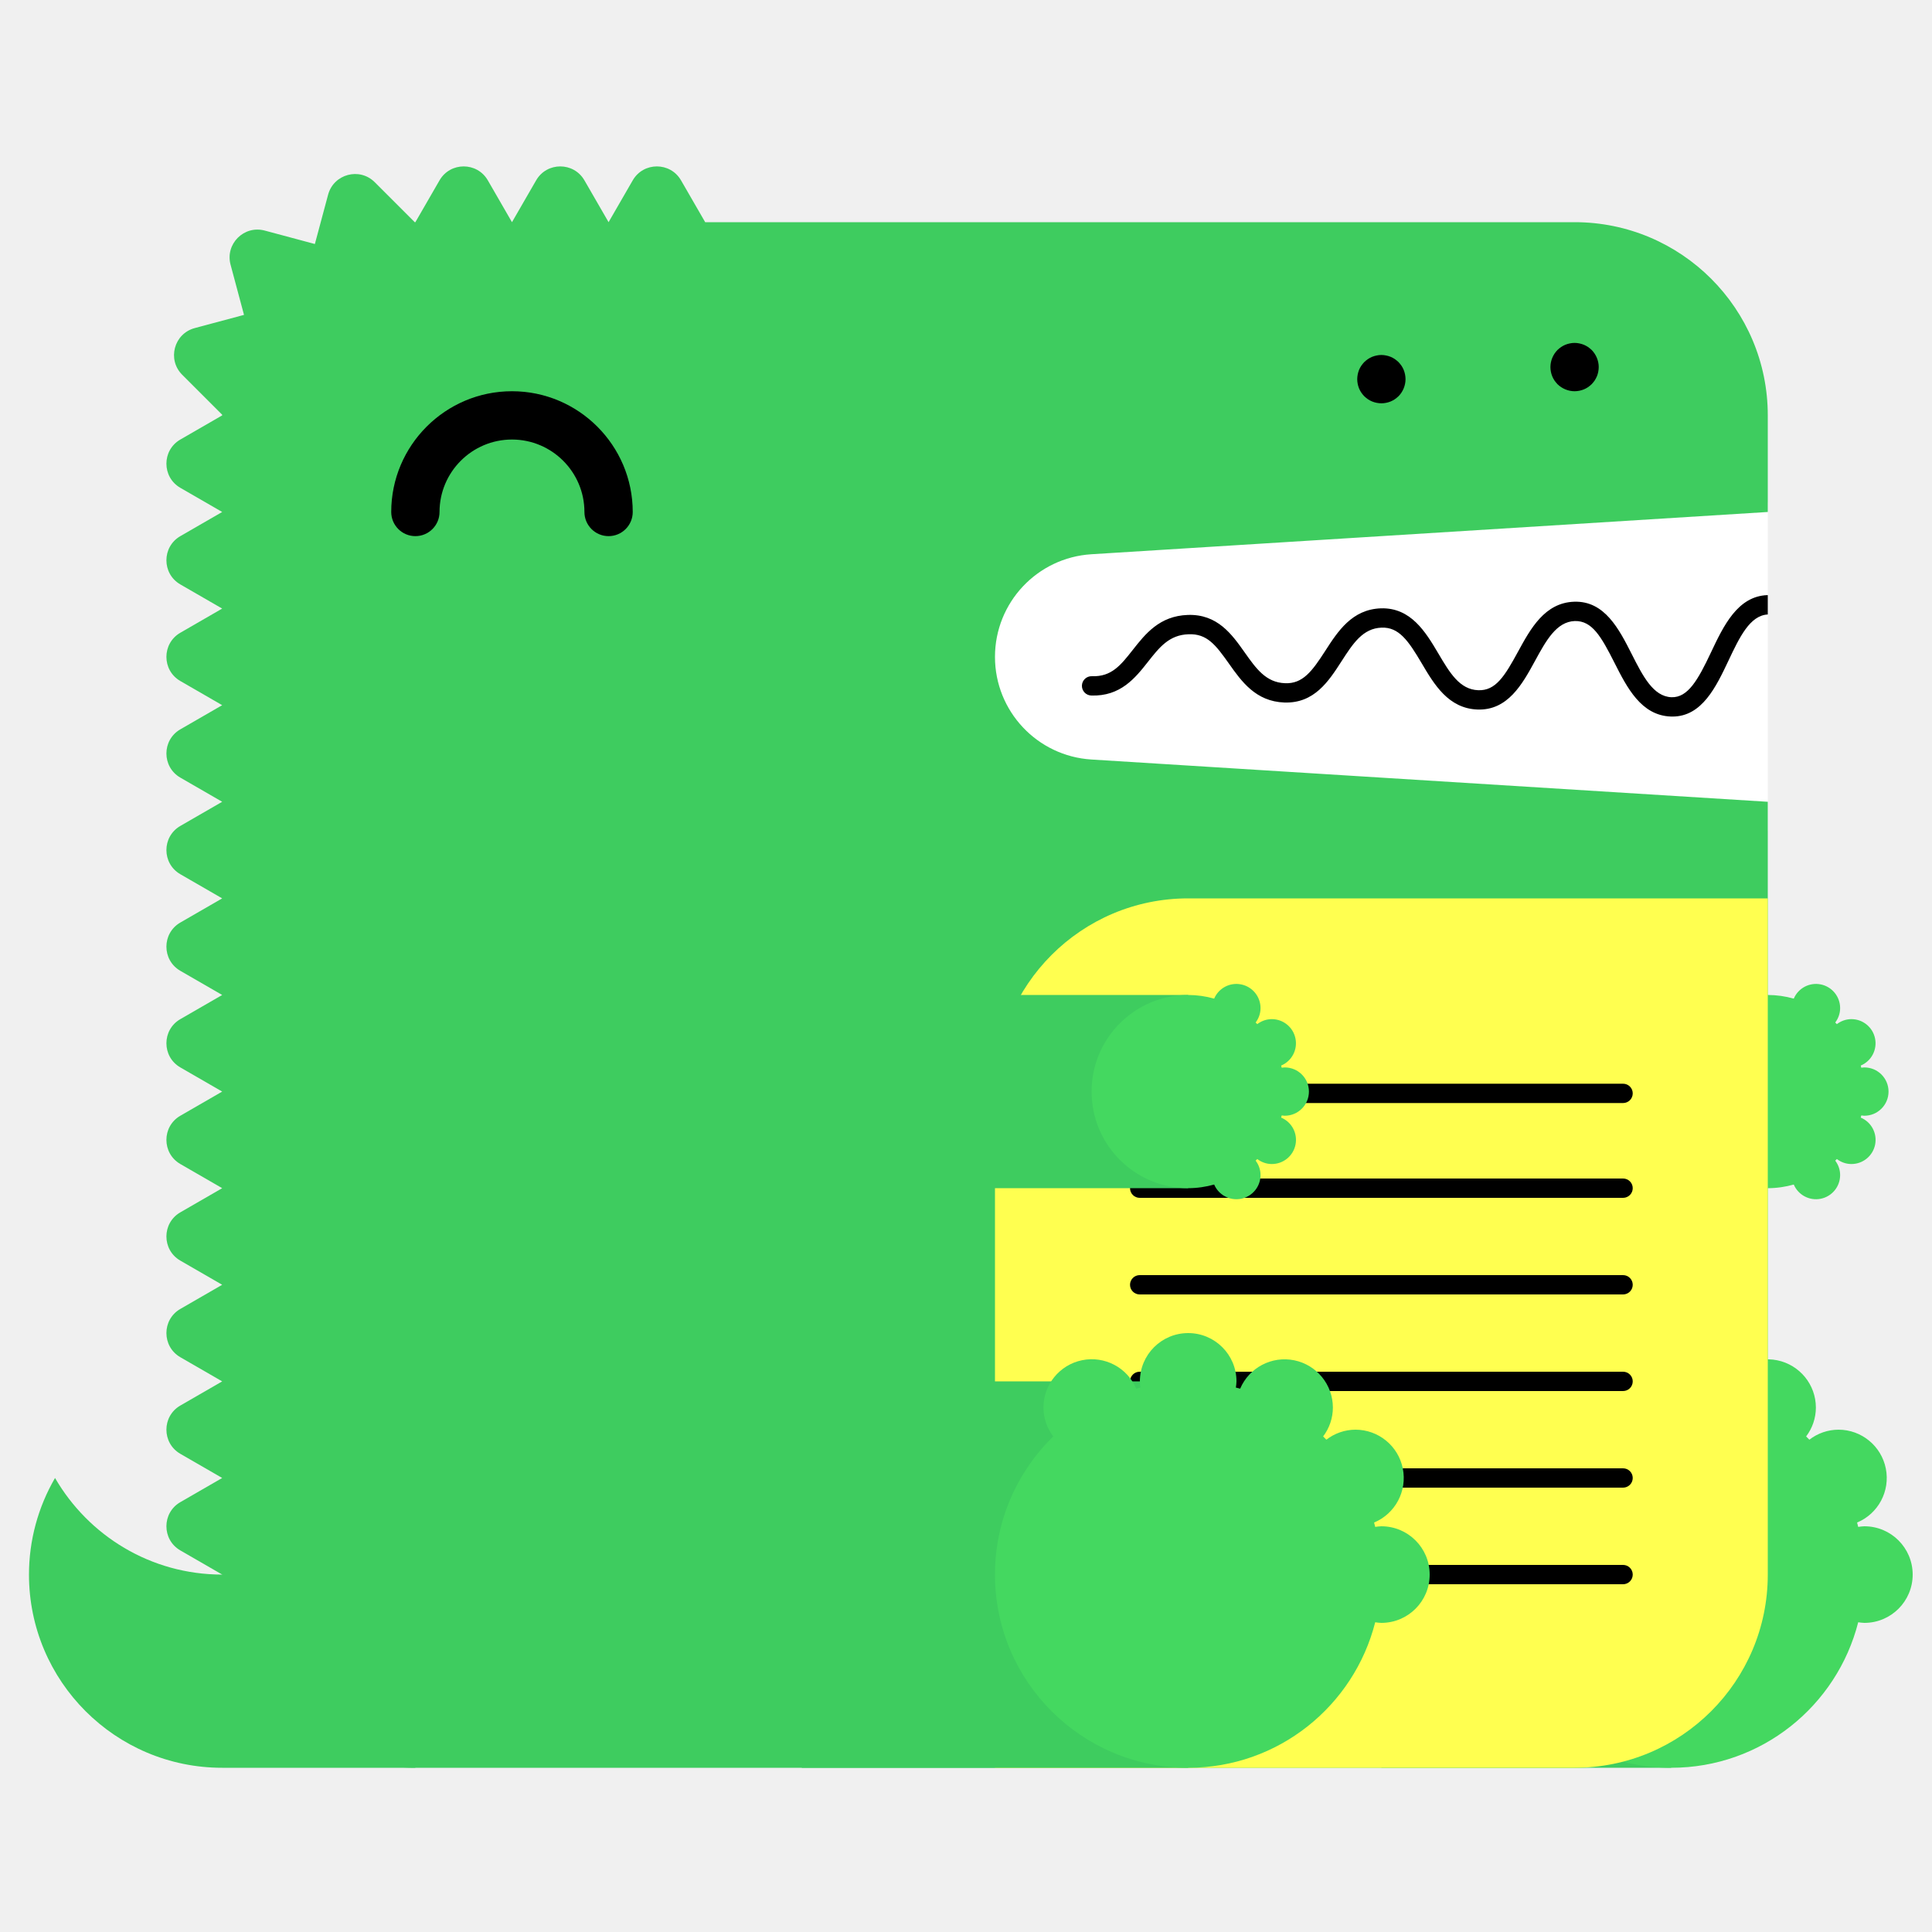
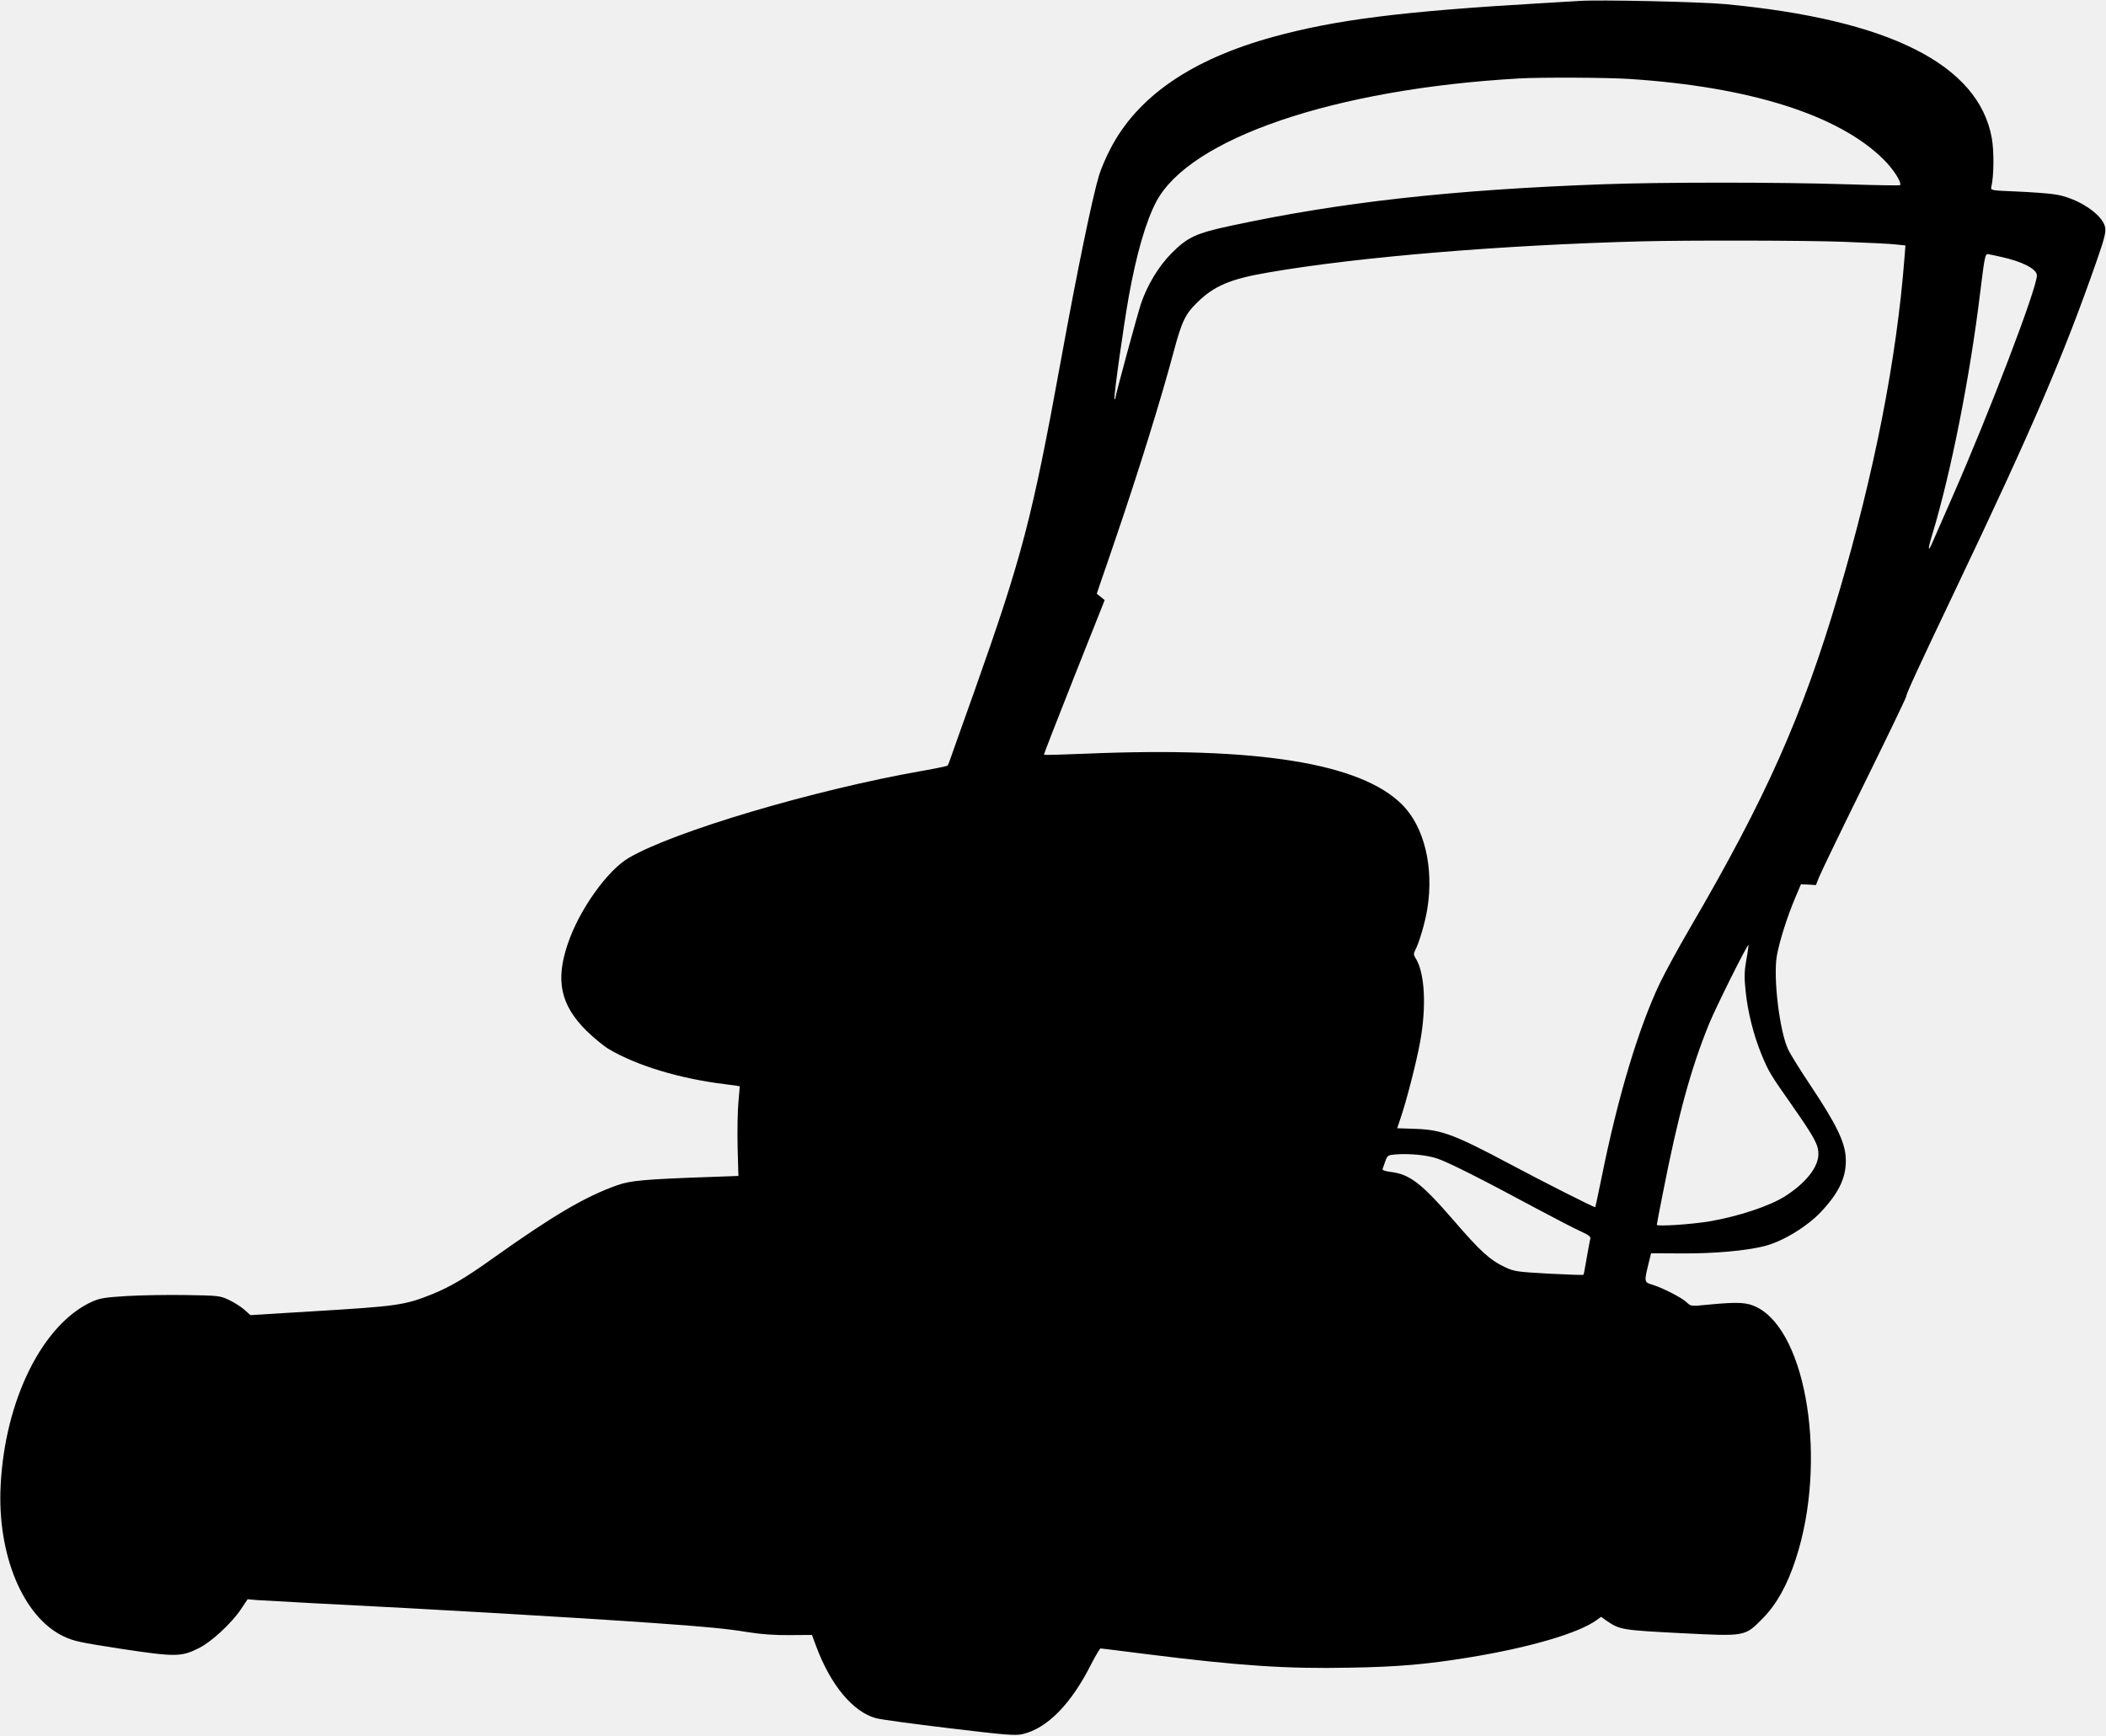
- <svg xmlns="http://www.w3.org/2000/svg" width="200" height="200" viewBox="0 0 200 200">
-   <g fill="none" fill-rule="evenodd">
-     <path fill="#FFF" d="M99 52h84v34H99z" />
-     <path d="M23 163c-7.398 0-13.843-4.027-17.303-10A19.886 19.886 0 0 0 3 163c0 11.046 8.954 20 20 20h20v-20H23z" fill="#3ECC5F" />
-     <path d="M112.98 57.376L183 53V43c0-11.046-8.954-20-20-20H73l-2.5-4.33c-1.112-1.925-3.889-1.925-5 0L63 23l-2.5-4.33c-1.111-1.925-3.889-1.925-5 0L53 23l-2.5-4.33c-1.111-1.925-3.889-1.925-5 0L43 23c-.022 0-.042.003-.065.003l-4.142-4.141c-1.57-1.571-4.252-.853-4.828 1.294l-1.369 5.104-5.192-1.392c-2.148-.575-4.111 1.389-3.535 3.536l1.39 5.193-5.102 1.367c-2.148.576-2.867 3.259-1.296 4.83l4.142 4.142c0 .021-.003.042-.003.064l-4.33 2.5c-1.925 1.111-1.925 3.889 0 5L23 53l-4.33 2.5c-1.925 1.111-1.925 3.889 0 5L23 63l-4.33 2.5c-1.925 1.111-1.925 3.889 0 5L23 73l-4.33 2.5c-1.925 1.111-1.925 3.889 0 5L23 83l-4.33 2.5c-1.925 1.111-1.925 3.889 0 5L23 93l-4.33 2.5c-1.925 1.111-1.925 3.889 0 5L23 103l-4.33 2.5c-1.925 1.111-1.925 3.889 0 5L23 113l-4.33 2.5c-1.925 1.111-1.925 3.889 0 5L23 123l-4.33 2.5c-1.925 1.111-1.925 3.889 0 5L23 133l-4.33 2.5c-1.925 1.111-1.925 3.889 0 5L23 143l-4.33 2.5c-1.925 1.111-1.925 3.889 0 5L23 153l-4.33 2.5c-1.925 1.111-1.925 3.889 0 5L23 163c0 11.046 8.954 20 20 20h120c11.046 0 20-8.954 20-20V83l-70.02-4.376A10.645 10.645 0 0 1 103 68c0-5.621 4.37-10.273 9.98-10.624" fill="#3ECC5F" />
-     <path fill="#3ECC5F" d="M143 183h30v-40h-30z" />
-     <path d="M193 158c-.219 0-.428.037-.639.064-.038-.15-.074-.301-.116-.451A5 5 0 0 0 190.32 148a4.96 4.96 0 0 0-3.016 1.036 26.531 26.531 0 0 0-.335-.336 4.955 4.955 0 0 0 1.011-2.987 5 5 0 0 0-9.599-1.959c-.148-.042-.297-.077-.445-.115.027-.211.064-.42.064-.639a5 5 0 0 0-5-5 5 5 0 0 0-5 5c0 .219.037.428.064.639-.148.038-.297.073-.445.115a4.998 4.998 0 0 0-9.599 1.959c0 1.125.384 2.151 1.011 2.987-3.717 3.632-6.031 8.693-6.031 14.3 0 11.046 8.954 20 20 20 9.339 0 17.16-6.41 19.361-15.064.211.027.42.064.639.064a5 5 0 0 0 5-5 5 5 0 0 0-5-5" fill="#44D860" />
-     <path fill="#3ECC5F" d="M153 123h30v-20h-30z" />
-     <path d="M193 115.5a2.5 2.5 0 1 0 0-5c-.109 0-.214.019-.319.032-.02-.075-.037-.15-.058-.225a2.501 2.501 0 0 0-.963-4.807c-.569 0-1.088.197-1.508.518a6.653 6.653 0 0 0-.168-.168c.314-.417.506-.931.506-1.494a2.5 2.5 0 0 0-4.8-.979A9.987 9.987 0 0 0 183 103c-5.522 0-10 4.478-10 10s4.478 10 10 10c.934 0 1.833-.138 2.69-.377a2.5 2.5 0 0 0 4.8-.979c0-.563-.192-1.077-.506-1.494.057-.055.113-.111.168-.168.42.321.939.518 1.508.518a2.5 2.5 0 0 0 .963-4.807c.021-.074.038-.15.058-.225.105.013.21.032.319.032" fill="#44D860" />
-     <path d="M63 55.5a2.5 2.5 0 0 1-2.5-2.5c0-4.136-3.364-7.5-7.5-7.5s-7.5 3.364-7.5 7.5a2.5 2.5 0 1 1-5 0c0-6.893 5.607-12.5 12.5-12.5S65.5 46.107 65.5 53a2.5 2.5 0 0 1-2.5 2.5" fill="#000" />
-     <path d="M103 183h60c11.046 0 20-8.954 20-20V93h-60c-11.046 0-20 8.954-20 20v70z" fill="#FFFF50" />
-     <path d="M168.02 124h-50.04a1 1 0 1 1 0-2h50.04a1 1 0 1 1 0 2m0 20h-50.04a1 1 0 1 1 0-2h50.04a1 1 0 1 1 0 2m0 20h-50.04a1 1 0 1 1 0-2h50.04a1 1 0 1 1 0 2m0-49.814h-50.04a1 1 0 1 1 0-2h50.04a1 1 0 1 1 0 2m0 19.814h-50.04a1 1 0 1 1 0-2h50.04a1 1 0 1 1 0 2m0 20h-50.04a1 1 0 1 1 0-2h50.04a1 1 0 1 1 0 2M183 61.611c-.012 0-.022-.006-.034-.005-3.09.105-4.552 3.196-5.842 5.923-1.346 2.85-2.387 4.703-4.093 4.647-1.889-.068-2.969-2.202-4.113-4.46-1.314-2.594-2.814-5.536-5.963-5.426-3.046.104-4.513 2.794-5.807 5.167-1.377 2.528-2.314 4.065-4.121 3.994-1.927-.07-2.951-1.805-4.136-3.813-1.321-2.236-2.848-4.75-5.936-4.664-2.994.103-4.465 2.385-5.763 4.4-1.373 2.13-2.335 3.428-4.165 3.351-1.973-.07-2.992-1.51-4.171-3.177-1.324-1.873-2.816-3.993-5.895-3.89-2.928.1-4.399 1.97-5.696 3.618-1.232 1.564-2.194 2.802-4.229 2.724a1 1 0 0 0-.072 2c3.017.101 4.545-1.8 5.872-3.487 1.177-1.496 2.193-2.787 4.193-2.855 1.926-.082 2.829 1.115 4.195 3.045 1.297 1.834 2.769 3.914 5.731 4.021 3.103.104 4.596-2.215 5.918-4.267 1.182-1.834 2.202-3.417 4.15-3.484 1.793-.067 2.769 1.35 4.145 3.681 1.297 2.197 2.766 4.686 5.787 4.796 3.125.108 4.634-2.62 5.949-5.035 1.139-2.088 2.214-4.06 4.119-4.126 1.793-.042 2.728 1.595 4.111 4.33 1.292 2.553 2.757 5.445 5.825 5.556l.169.003c3.064 0 4.518-3.075 5.805-5.794 1.139-2.41 2.217-4.68 4.067-4.773v-2z" fill="#000" />
-     <path fill="#3ECC5F" d="M83 183h40v-40H83z" />
-     <path d="M143 158c-.219 0-.428.037-.639.064-.038-.15-.074-.301-.116-.451A5 5 0 0 0 140.32 148a4.96 4.96 0 0 0-3.016 1.036 26.531 26.531 0 0 0-.335-.336 4.955 4.955 0 0 0 1.011-2.987 5 5 0 0 0-9.599-1.959c-.148-.042-.297-.077-.445-.115.027-.211.064-.42.064-.639a5 5 0 0 0-5-5 5 5 0 0 0-5 5c0 .219.037.428.064.639-.148.038-.297.073-.445.115a4.998 4.998 0 0 0-9.599 1.959c0 1.125.384 2.151 1.011 2.987-3.717 3.632-6.031 8.693-6.031 14.3 0 11.046 8.954 20 20 20 9.339 0 17.16-6.41 19.361-15.064.211.027.42.064.639.064a5 5 0 0 0 5-5 5 5 0 0 0-5-5" fill="#44D860" />
-     <path fill="#3ECC5F" d="M83 123h40v-20H83z" />
-     <path d="M133 115.5a2.5 2.5 0 1 0 0-5c-.109 0-.214.019-.319.032-.02-.075-.037-.15-.058-.225a2.501 2.501 0 0 0-.963-4.807c-.569 0-1.088.197-1.508.518a6.653 6.653 0 0 0-.168-.168c.314-.417.506-.931.506-1.494a2.5 2.5 0 0 0-4.8-.979A9.987 9.987 0 0 0 123 103c-5.522 0-10 4.478-10 10s4.478 10 10 10c.934 0 1.833-.138 2.69-.377a2.5 2.5 0 0 0 4.8-.979c0-.563-.192-1.077-.506-1.494.057-.055.113-.111.168-.168.42.321.939.518 1.508.518a2.5 2.5 0 0 0 .963-4.807c.021-.074.038-.15.058-.225.105.013.21.032.319.032" fill="#44D860" />
-     <path d="M143 41.75c-.16 0-.33-.02-.49-.05a2.52 2.52 0 0 1-.47-.14c-.15-.06-.29-.14-.431-.23-.13-.09-.259-.2-.38-.31-.109-.12-.219-.24-.309-.38s-.17-.28-.231-.43a2.619 2.619 0 0 1-.189-.96c0-.16.02-.33.05-.49.03-.16.08-.31.139-.47.061-.15.141-.29.231-.43.09-.13.2-.26.309-.38.121-.11.25-.22.38-.31.141-.09.281-.17.431-.23.149-.06.31-.11.47-.14.32-.07.65-.07.98 0 .159.03.32.08.47.14.149.06.29.14.43.23.13.09.259.2.38.31.11.12.22.25.31.38.09.14.17.28.23.43.06.16.11.31.14.47.029.16.05.33.05.49 0 .66-.271 1.31-.73 1.77-.121.11-.25.22-.38.31-.14.09-.281.17-.43.23a2.565 2.565 0 0 1-.96.19m20-1.25c-.66 0-1.3-.27-1.771-.73a3.802 3.802 0 0 1-.309-.38c-.09-.14-.17-.28-.231-.43a2.619 2.619 0 0 1-.189-.96c0-.66.27-1.3.729-1.77.121-.11.25-.22.38-.31.141-.09.281-.17.431-.23.149-.06.31-.11.47-.14.32-.07.66-.07.98 0 .159.03.32.08.47.14.149.06.29.14.43.23.13.09.259.2.38.31.459.47.73 1.11.73 1.77 0 .16-.021.33-.05.49-.03.16-.08.32-.14.47-.07.15-.14.29-.23.43-.09.13-.2.26-.31.38-.121.11-.25.22-.38.31-.14.09-.281.17-.43.23a2.565 2.565 0 0 1-.96.19" fill="#000" />
+ <svg xmlns="http://www.w3.org/2000/svg" version="1.0" width="1280pt" height="1055pt" viewBox="0 0 1280 1055" preserveAspectRatio="xMidYMid meet">
+   <g transform="translate(0,1055) scale(0.1,-0.1)" fill="#000000" stroke="none">
+     <path d="M9595 10544 c-27 -2 -133 -8 -235 -14 -840 -49 -1242 -100 -1621 -204 -499 -137 -828 -364 -992 -684 -25 -48 -55 -118 -67 -157 -40 -132 -132 -576 -230 -1115 -177 -973 -237 -1201 -529 -2025 -73 -203 -137 -386 -144 -405 -6 -19 -14 -38 -17 -43 -3 -4 -71 -18 -151 -32 -657 -115 -1512 -368 -1788 -530 -131 -77 -303 -319 -371 -525 -75 -221 -42 -370 114 -525 45 -44 107 -95 138 -113 170 -100 431 -179 703 -212 49 -6 90 -12 91 -13 0 -1 -3 -45 -8 -97 -5 -52 -7 -174 -5 -271 l5 -177 -166 -6 c-404 -14 -492 -22 -572 -51 -196 -70 -386 -182 -755 -444 -166 -119 -260 -174 -369 -218 -167 -67 -212 -73 -728 -104 l-376 -23 -38 34 c-21 18 -63 45 -94 59 -53 25 -63 26 -260 29 -113 2 -275 -1 -360 -6 -131 -8 -163 -13 -210 -34 -301 -136 -530 -597 -556 -1117 -22 -419 135 -797 379 -916 65 -31 98 -38 357 -78 325 -49 362 -49 469 5 78 39 200 153 256 237 l40 60 55 -5 c30 -2 192 -11 360 -20 687 -34 1591 -87 2045 -119 329 -23 451 -35 580 -56 82 -13 163 -19 255 -18 l135 1 26 -70 c87 -234 223 -398 363 -436 28 -8 228 -35 445 -61 343 -41 400 -46 445 -36 150 34 297 183 420 429 26 50 51 92 55 92 5 0 132 -16 282 -35 557 -70 846 -90 1233 -82 292 5 466 20 723 62 364 59 662 146 774 225 l30 22 37 -26 c76 -52 93 -55 445 -73 401 -20 390 -22 502 91 83 85 148 201 199 358 193 587 70 1379 -236 1532 -59 30 -113 33 -292 16 -109 -11 -109 -11 -135 14 -30 29 -147 88 -208 107 -50 14 -50 18 -25 122 l17 69 190 -1 c193 -1 385 16 497 44 113 28 263 120 348 211 112 120 155 216 148 330 -6 95 -59 203 -210 430 -63 94 -126 195 -140 225 -52 111 -91 432 -69 567 15 87 63 239 113 357 l34 80 46 -2 45 -3 18 46 c10 26 132 279 272 563 140 284 256 525 258 536 3 22 68 164 295 640 476 999 663 1435 865 2014 45 129 55 170 50 198 -15 81 -171 183 -310 202 -38 6 -141 13 -228 17 -155 6 -159 7 -154 28 16 66 17 217 3 296 -80 448 -626 722 -1621 815 -149 14 -775 28 -890 19z m310 -474 c732 -48 1271 -219 1543 -489 61 -60 113 -143 100 -157 -3 -2 -151 0 -329 6 -409 13 -1122 13 -1474 0 -920 -33 -1607 -110 -2272 -254 -204 -44 -256 -68 -353 -166 -77 -77 -147 -193 -185 -305 -22 -67 -155 -555 -156 -575 0 -8 -3 -10 -5 -3 -6 12 55 444 87 623 46 255 103 453 166 573 203 386 1083 686 2203 750 133 8 538 6 675 -3z m1305 -990 c140 -5 281 -12 313 -16 l58 -6 -6 -77 c-47 -611 -183 -1306 -400 -2039 -219 -742 -441 -1241 -903 -2032 -69 -118 -151 -269 -183 -335 -131 -275 -257 -696 -355 -1184 -20 -97 -37 -177 -38 -179 -4 -4 -310 151 -511 258 -342 182 -420 212 -577 218 l-116 4 19 57 c36 103 98 345 120 466 40 218 29 424 -28 512 -11 17 -12 26 -3 44 25 47 61 168 75 254 41 253 -18 500 -154 635 -251 251 -879 352 -1915 309 -142 -6 -259 -9 -261 -7 -2 2 81 214 183 472 l186 468 -24 20 -24 19 26 77 c15 42 50 145 78 227 145 423 287 879 365 1173 48 179 70 224 142 294 103 101 203 143 433 182 542 94 1422 167 2270 189 272 7 1007 6 1230 -3z m950 -91 c130 -28 220 -74 220 -113 0 -79 -289 -835 -517 -1354 -52 -120 -104 -238 -116 -265 -30 -71 -32 -50 -3 44 113 372 230 961 292 1477 27 219 30 231 49 227 11 -2 45 -9 75 -16z m-1546 -4274 c-13 -74 -13 -107 -4 -193 13 -126 49 -266 96 -381 44 -106 51 -118 190 -316 135 -194 157 -235 156 -293 -2 -79 -78 -174 -202 -253 -94 -60 -284 -123 -460 -153 -114 -19 -320 -32 -320 -21 0 5 16 90 36 189 93 476 171 761 281 1031 41 101 234 488 240 481 1 -1 -4 -42 -13 -91z m-1879 -1207 c64 -21 271 -125 605 -305 113 -60 233 -123 268 -138 46 -21 61 -32 58 -44 -3 -9 -12 -61 -22 -116 -9 -55 -18 -102 -20 -104 -2 -2 -97 1 -210 7 -195 11 -210 13 -268 40 -91 43 -152 99 -312 285 -196 226 -266 280 -385 294 -30 4 -48 10 -46 17 2 6 10 28 17 48 13 35 16 37 64 41 86 6 188 -4 251 -25z" />
  </g>
</svg>
